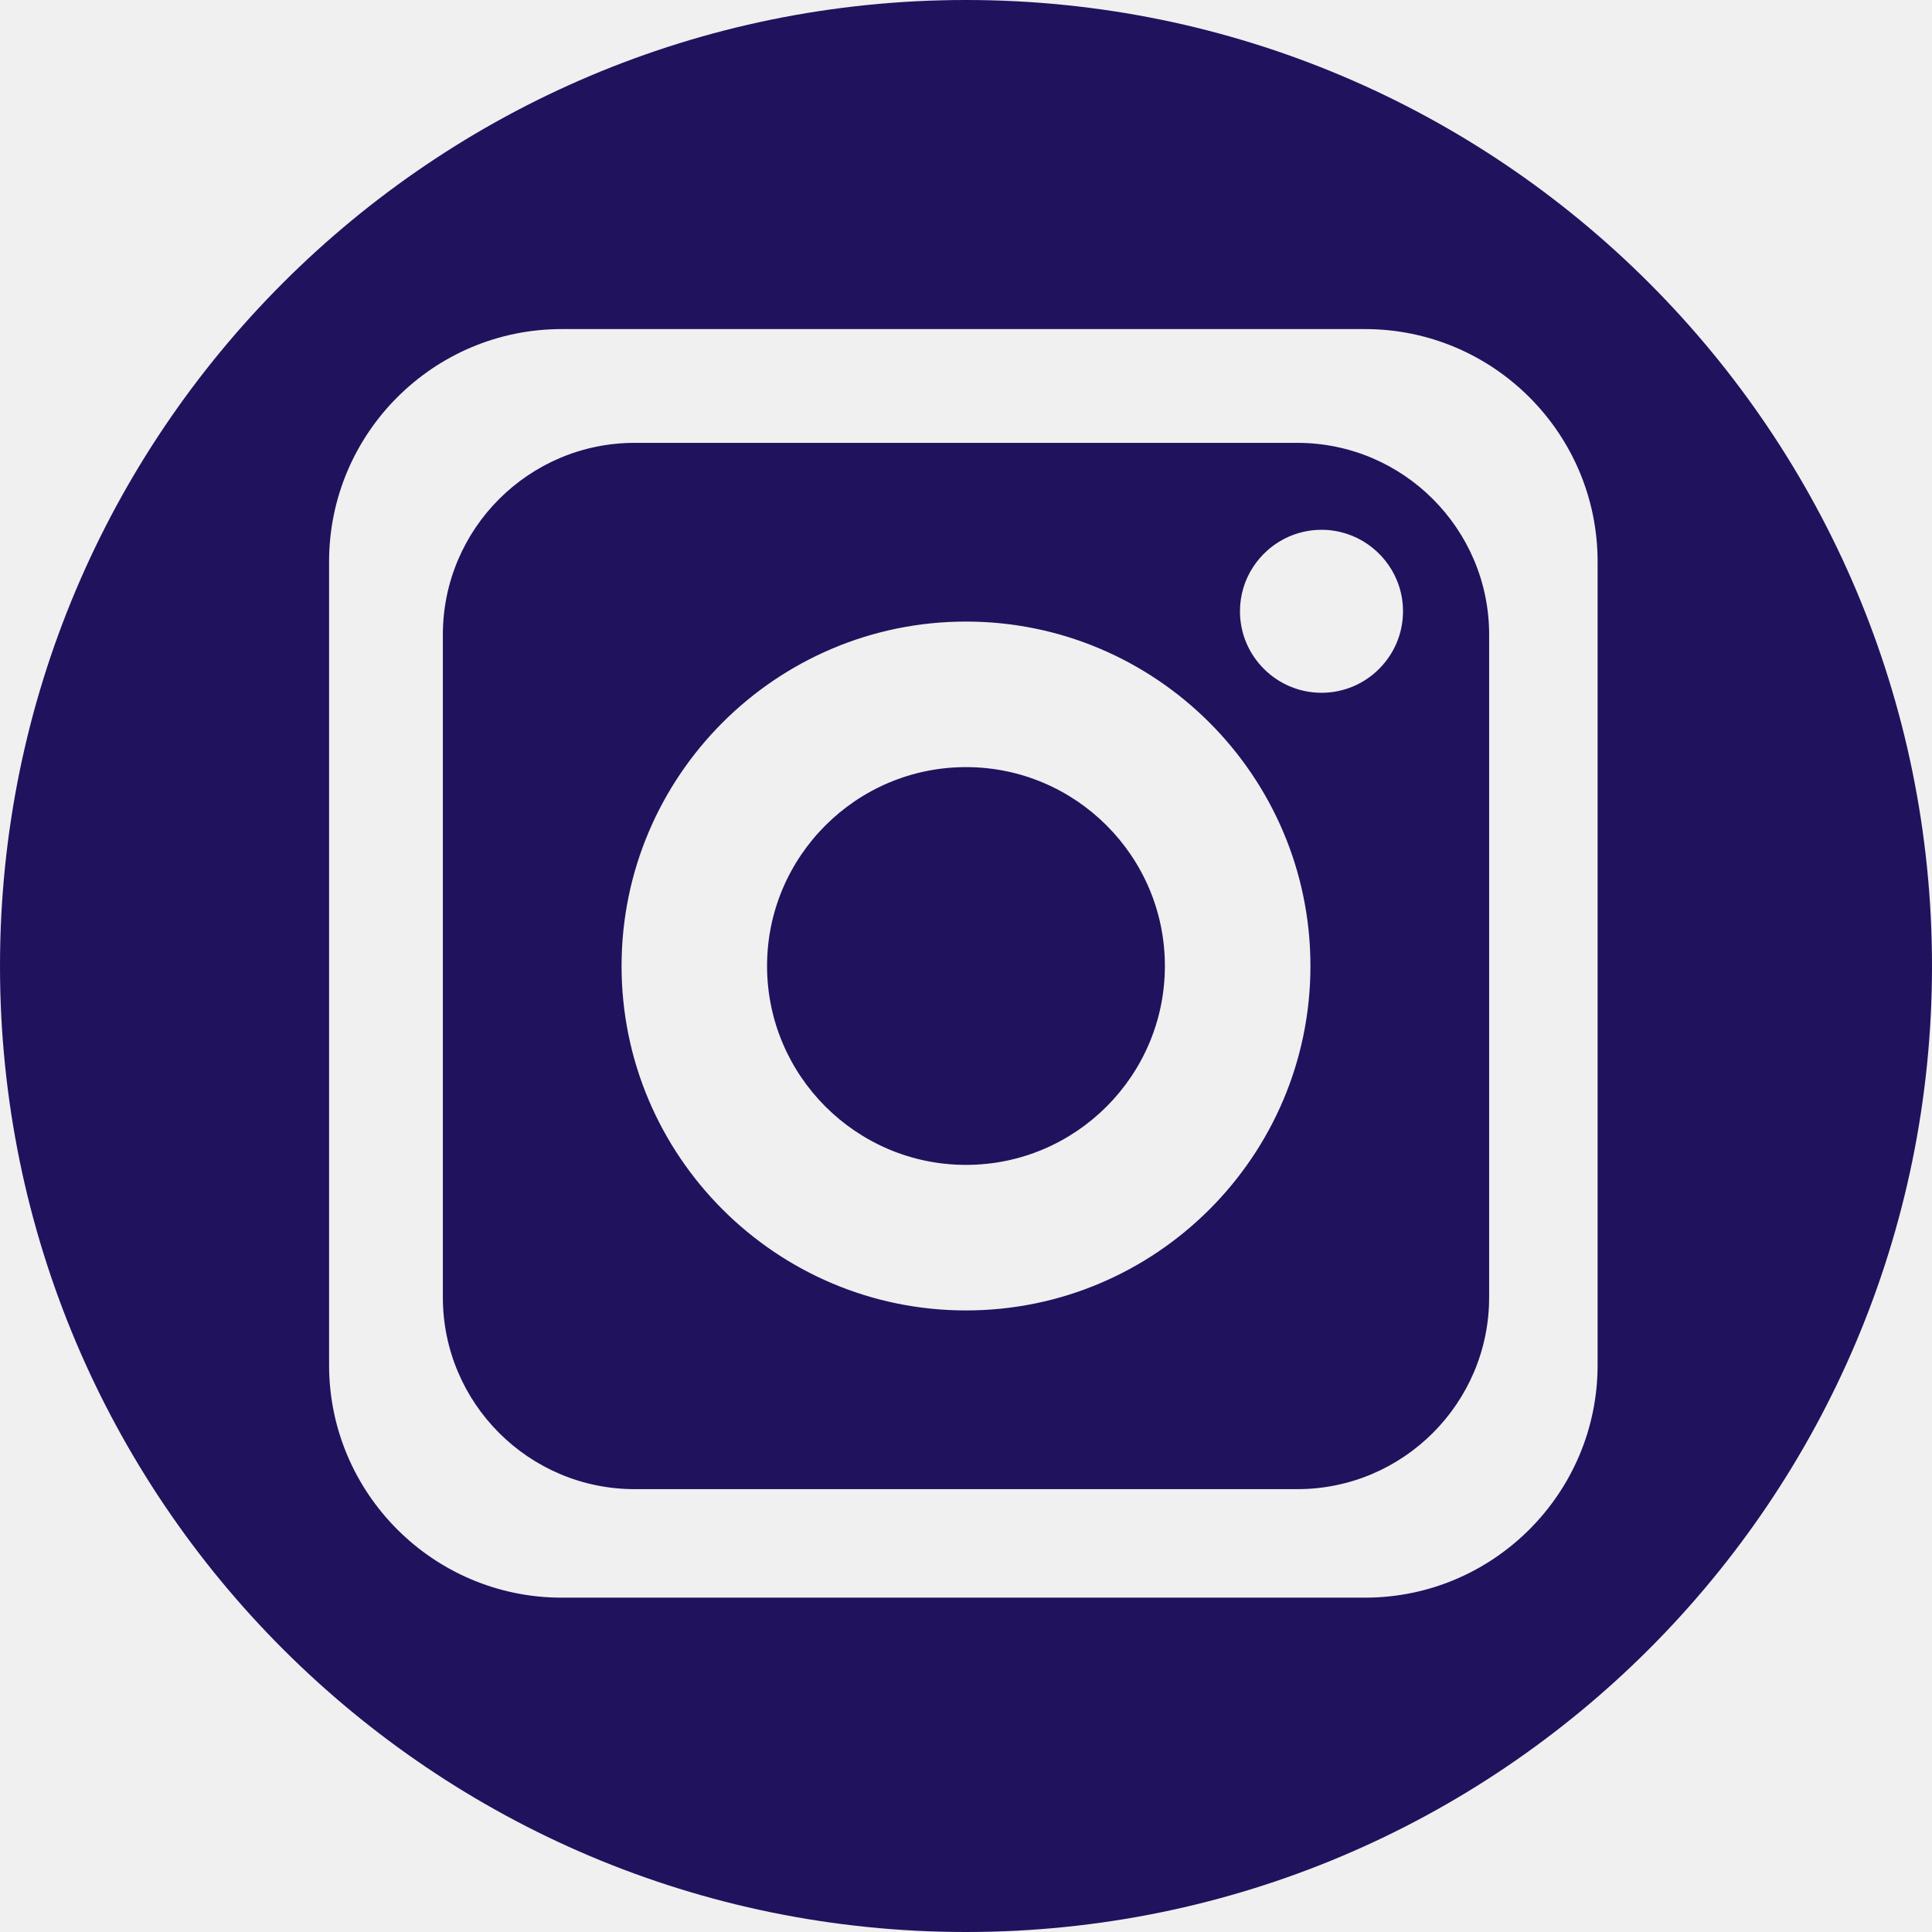
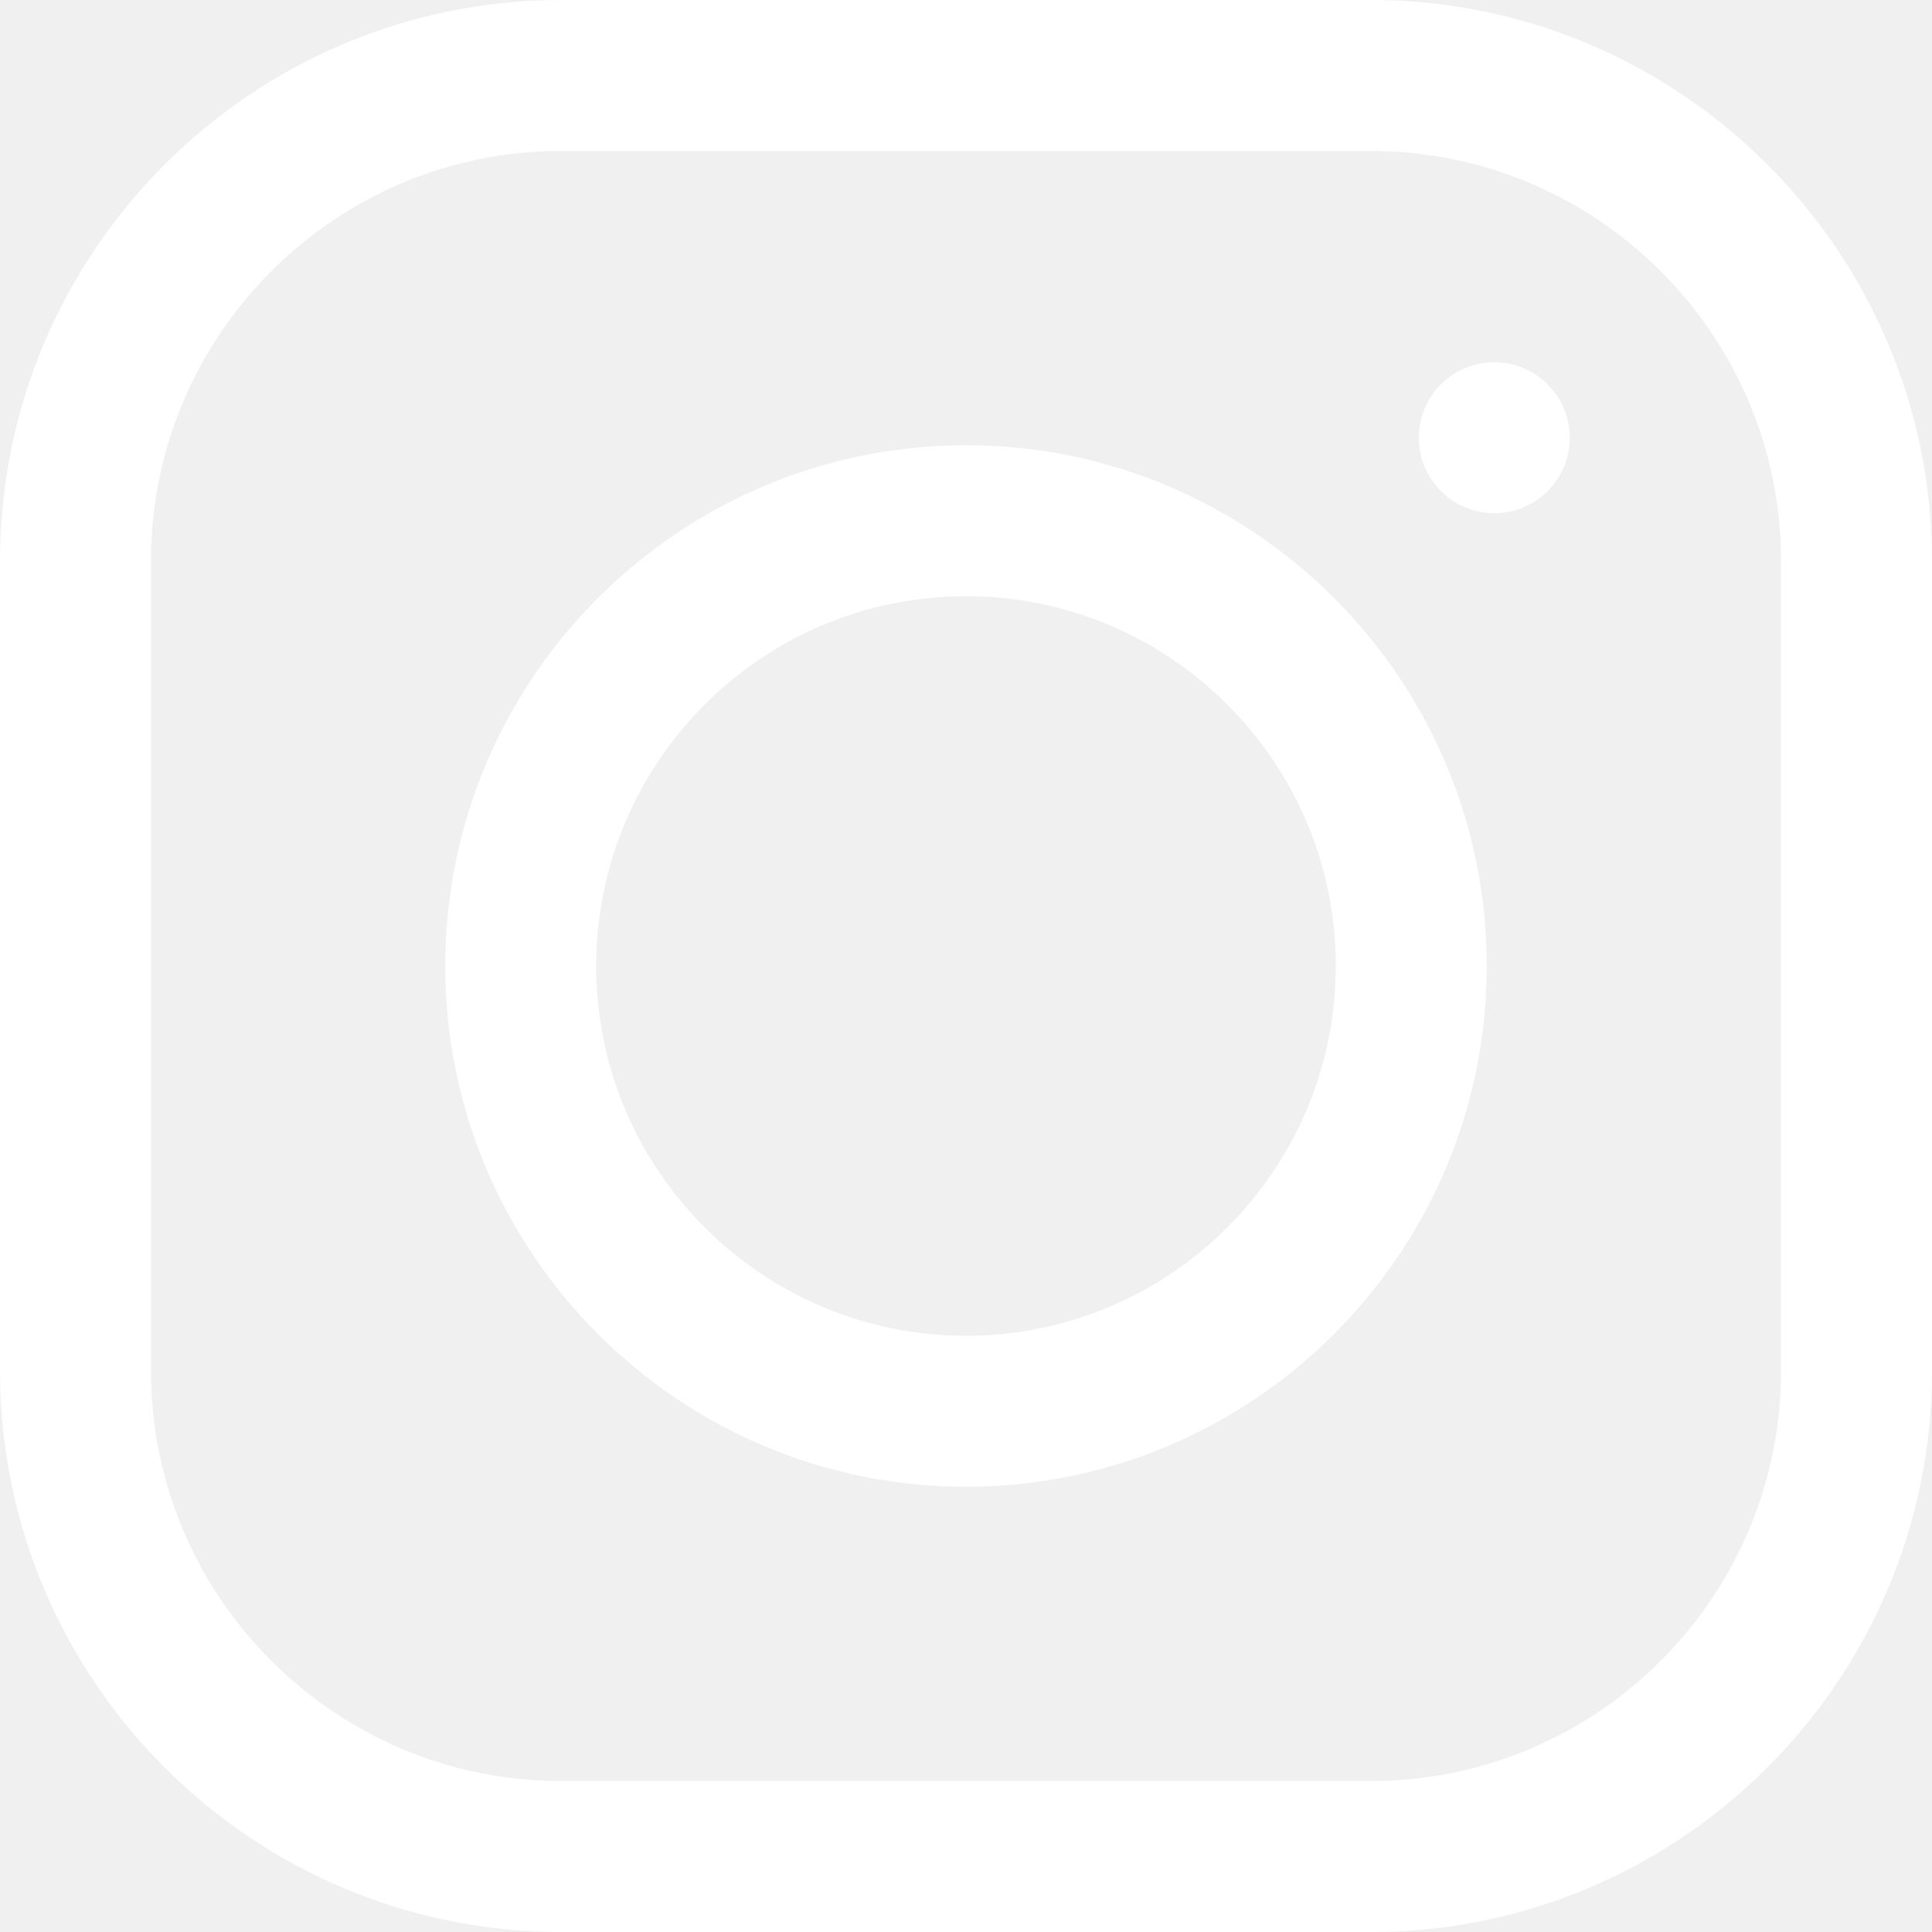
- <svg xmlns="http://www.w3.org/2000/svg" width="36" height="36" viewBox="0 0 36 36" fill="none">
-   <path fill-rule="evenodd" clip-rule="evenodd" d="M18 36C27.941 36 36 27.941 36 18C36 8.059 27.941 0 18 0C8.059 0 0 8.059 0 18C0 27.941 8.059 36 18 36ZM25.436 6.132H10.465C8.076 6.132 6.132 8.076 6.132 10.465V25.436C6.132 27.825 8.076 29.77 10.465 29.77H25.436C27.825 29.77 29.769 27.825 29.769 25.436V10.465C29.769 8.076 27.825 6.132 25.436 6.132ZM11.826 8.252C9.855 8.252 8.252 9.855 8.252 11.826V24.174C8.252 26.145 9.855 27.748 11.826 27.748H24.174C26.145 27.748 27.748 26.145 27.748 24.174V11.826C27.748 9.855 26.145 8.252 24.174 8.252H11.826ZM18 24.418C14.461 24.418 11.582 21.539 11.582 18C11.582 14.461 14.461 11.582 18 11.582C21.539 11.582 24.418 14.461 24.418 18C24.418 21.539 21.539 24.418 18 24.418ZM24.625 12.909C23.787 12.909 23.105 12.227 23.105 11.391C23.105 11.084 23.196 10.799 23.352 10.562C23.426 10.449 23.514 10.348 23.613 10.259C23.882 10.019 24.236 9.872 24.625 9.872C25.263 9.872 25.811 10.269 26.035 10.828C26.105 11.002 26.143 11.191 26.143 11.391C26.143 12.227 25.462 12.909 24.625 12.909ZM14.293 17.999C14.293 15.957 15.957 14.294 18 14.294C20.044 14.294 21.706 15.957 21.706 17.999C21.706 20.043 20.044 21.706 18 21.706C15.957 21.706 14.293 20.043 14.293 17.999Z" fill="#21125E" />
+ <svg xmlns="http://www.w3.org/2000/svg" version="1.1" id="Capa_1" height="25px" width="25px" x="0px" y="0px" viewBox="0 0 512 512" style="enable-background:new 0 0 512 512;" xml:space="preserve">
+   <g>
+     <g>
+       <path fill="#fff" d="M363.273,0H148.728C66.719,0,0,66.719,0,148.728v214.544C0,445.281,66.719,512,148.728,512h214.544    C445.281,512,512,445.281,512,363.273V148.728C512,66.719,445.281,0,363.273,0z M472,363.272C472,423.225,423.225,472,363.273,472    H148.728C88.775,472,40,423.225,40,363.273V148.728C40,88.775,88.775,40,148.728,40h214.544C423.225,40,472,88.775,472,148.728    V363.272z" />
+     </g>
+   </g>
+   <g>
+     <g>
+       <path fill="#fff" d="M256,118c-76.094,0-138,61.906-138,138s61.906,138,138,138s138-61.906,138-138S332.094,118,256,118z M256,354    c-54.037,0-98-43.963-98-98s43.963-98,98-98s98,43.963,98,98S310.037,354,256,354z" />
+     </g>
+   </g>
+   <g>
+     <g>
+       <circle fill="#fff" cx="396" cy="116" r="20" />
+     </g>
+   </g>
+   <g>
+ </g>
+   <g>
+ </g>
+   <g>
+ </g>
+   <g>
+ </g>
+   <g>
+ </g>
+   <g>
+ </g>
+   <g>
+ </g>
+   <g>
+ </g>
+   <g>
+ </g>
+   <g>
+ </g>
+   <g>
+ </g>
+   <g>
+ </g>
+   <g>
+ </g>
+   <g>
+ </g>
+   <g>
+ </g>
</svg>
